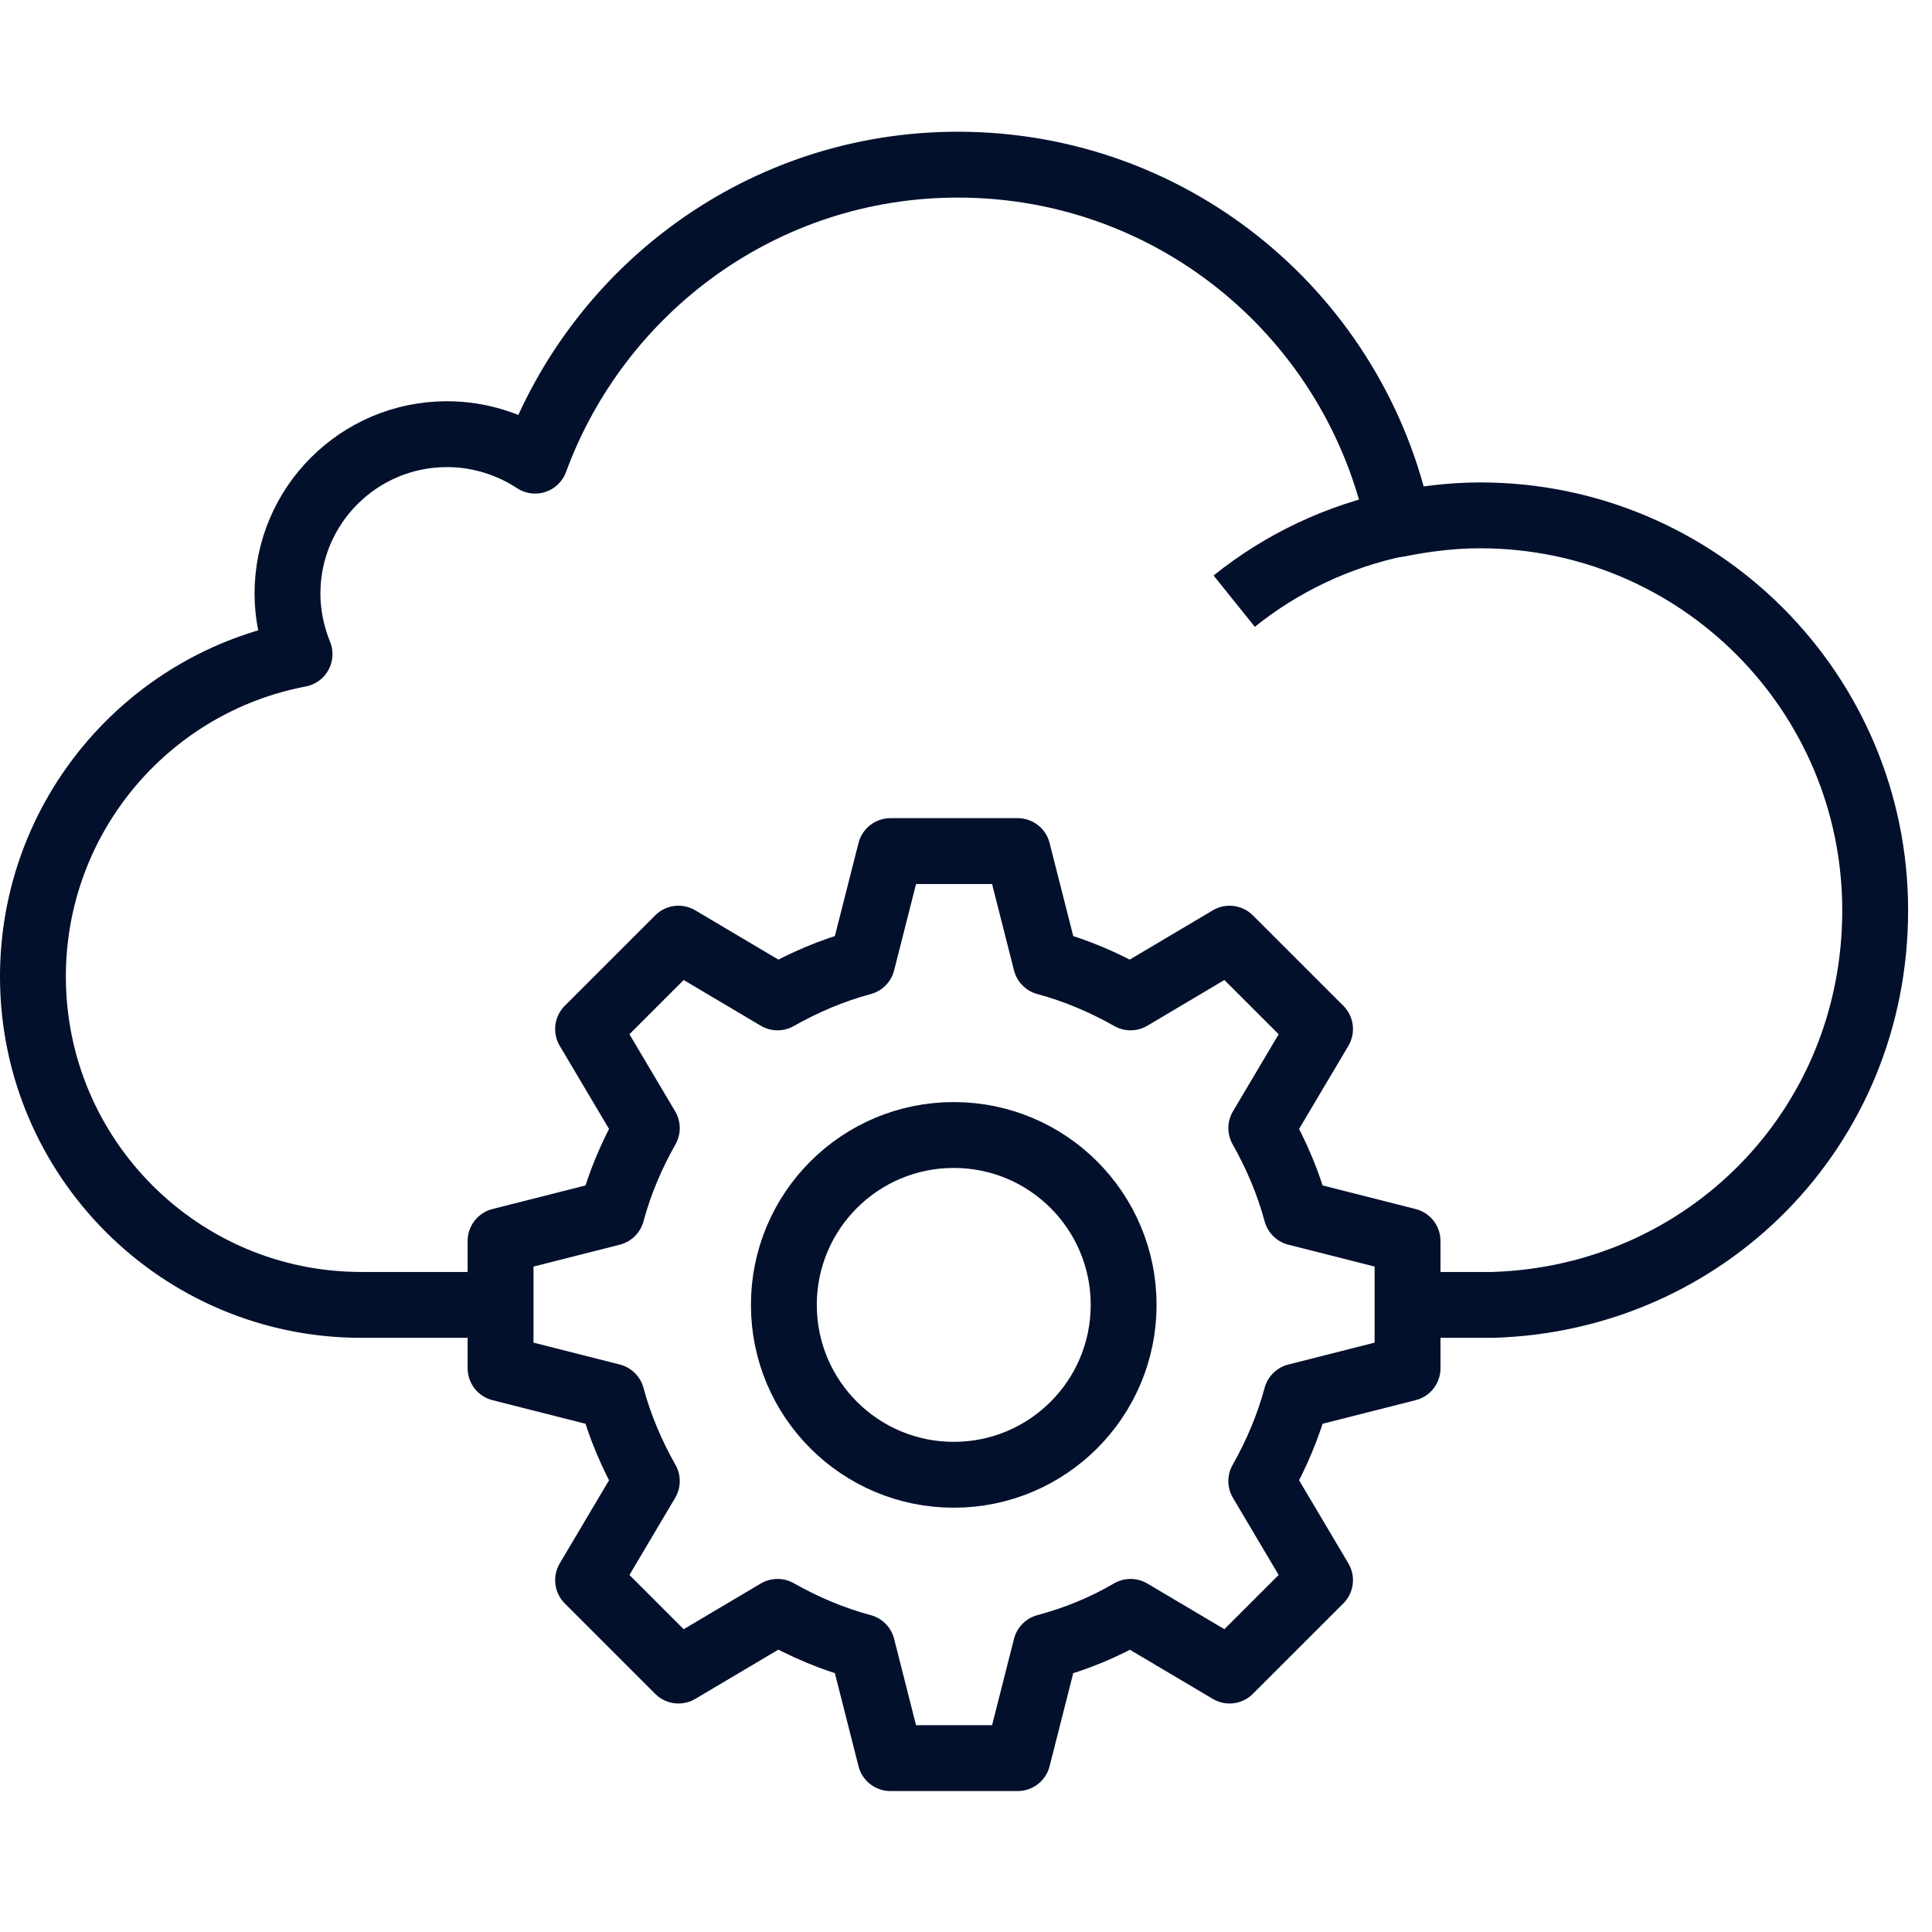
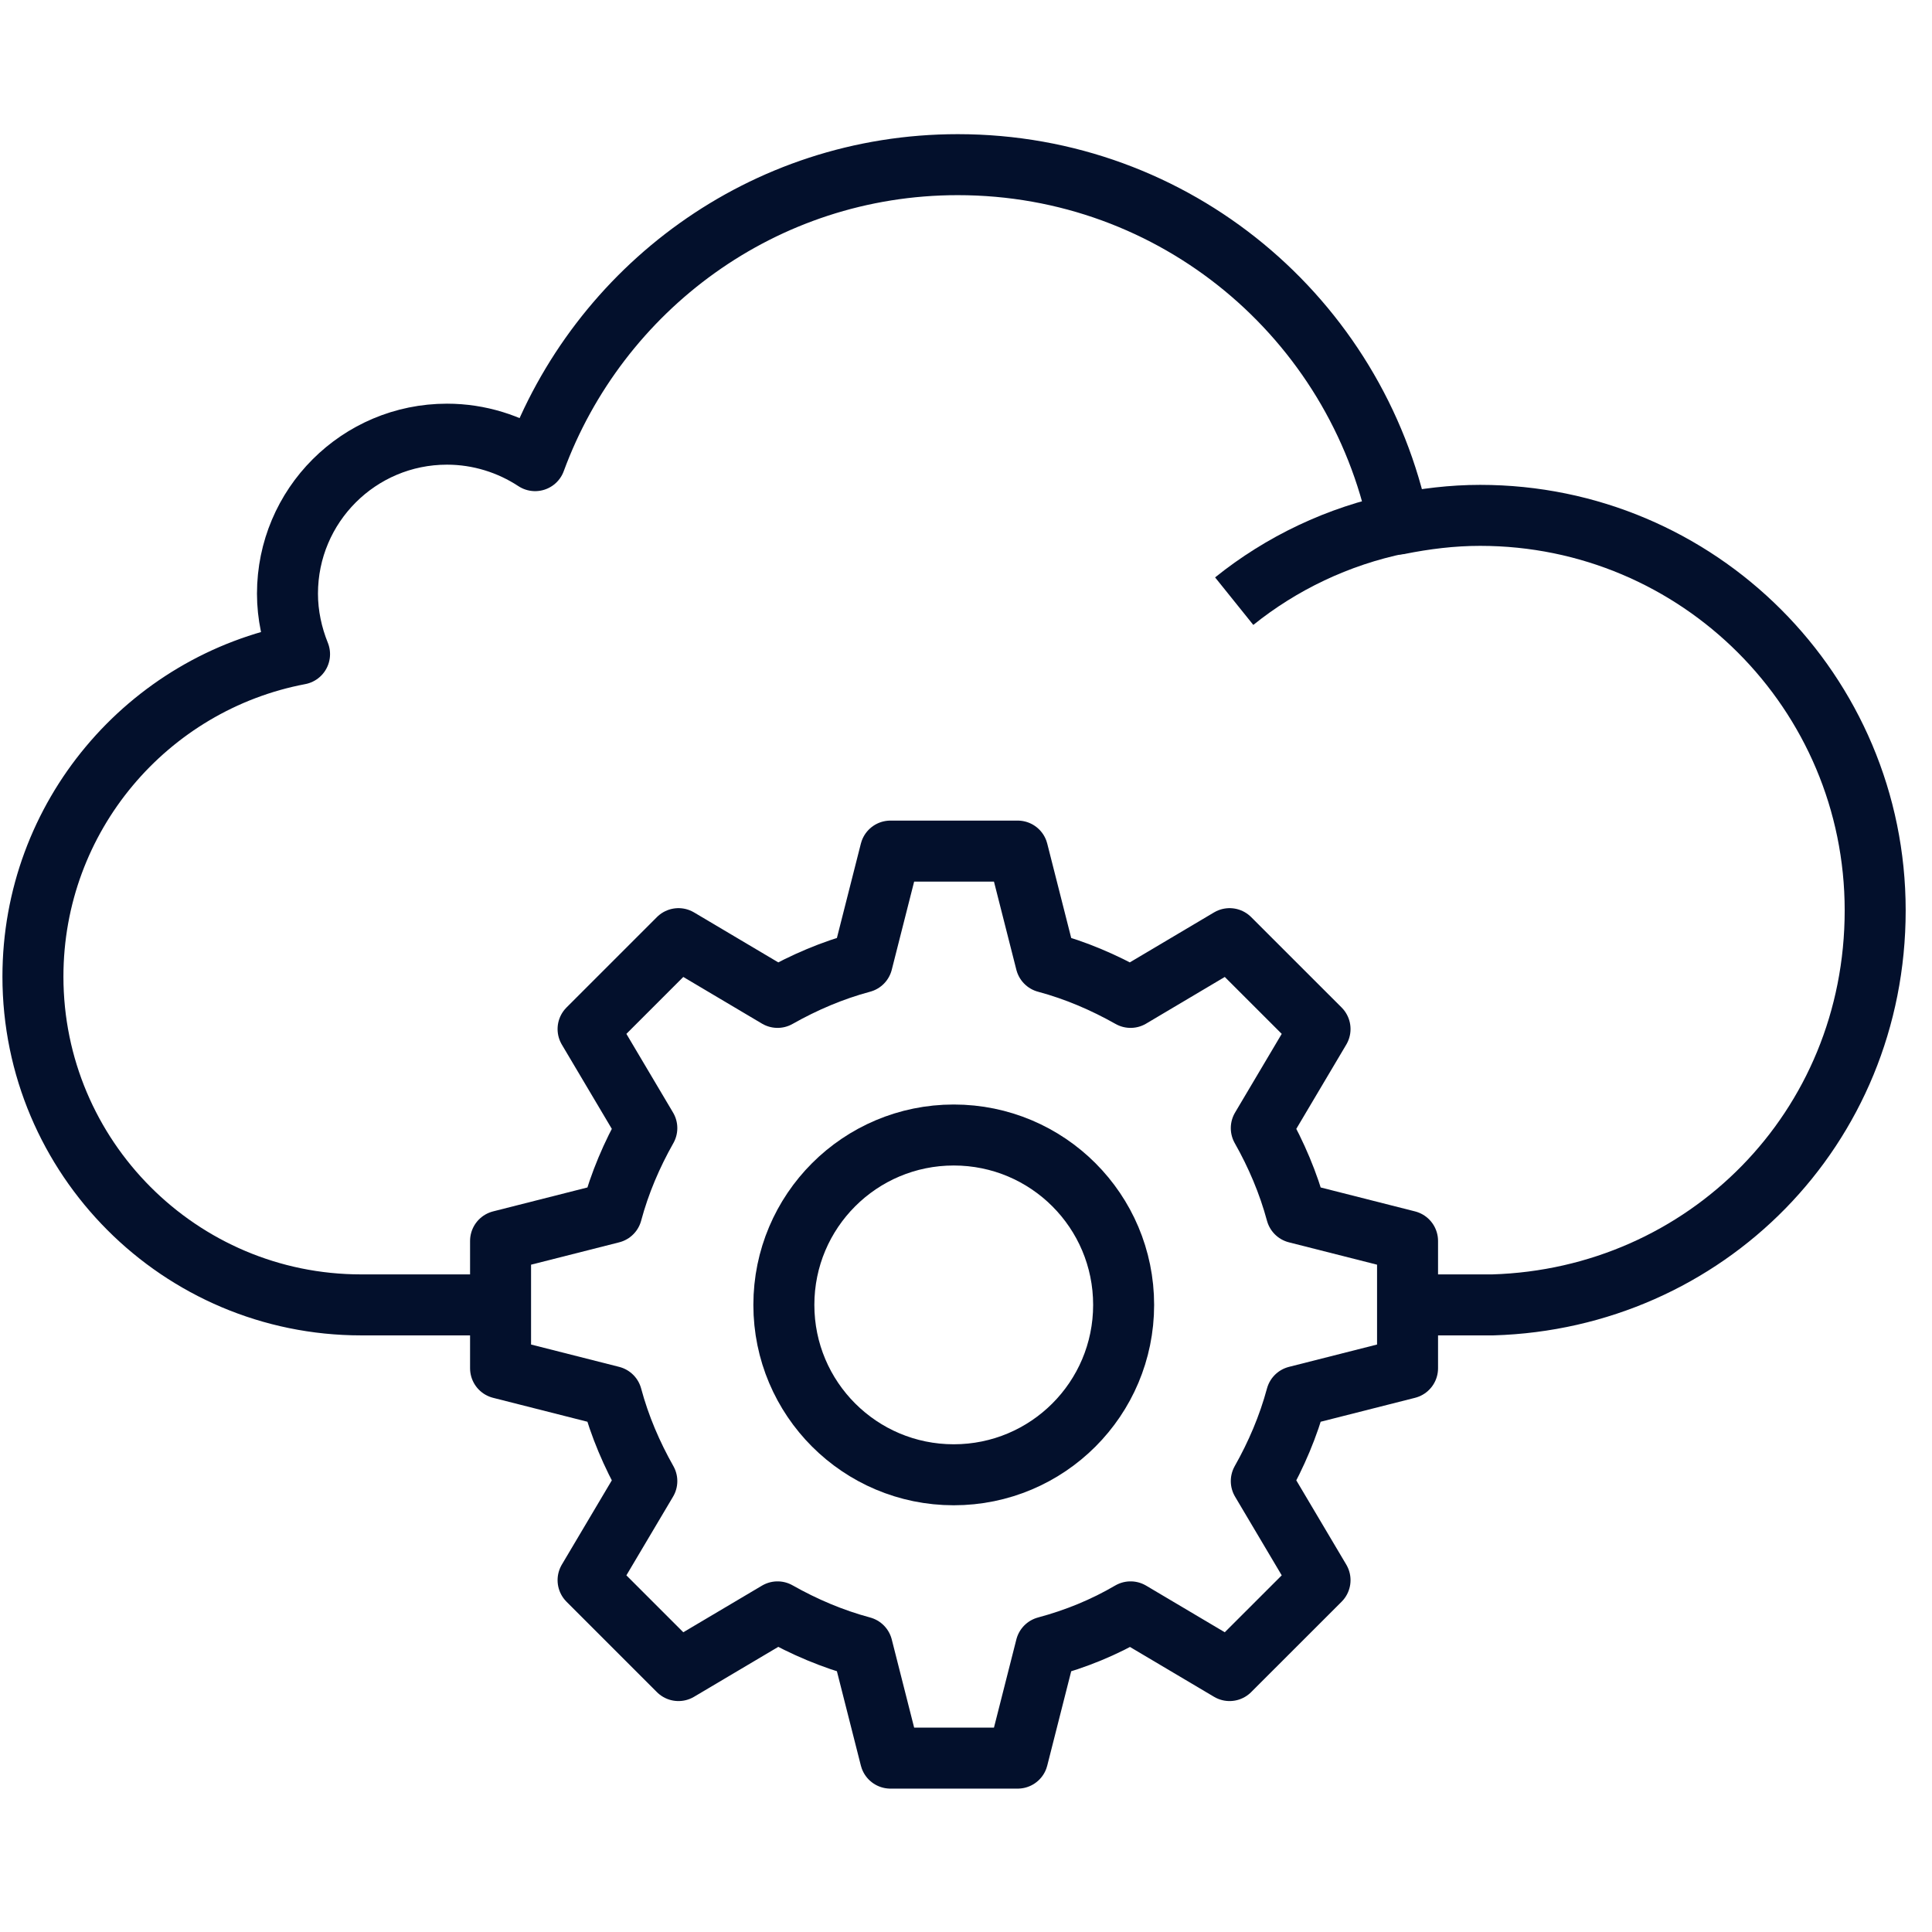
<svg xmlns="http://www.w3.org/2000/svg" width="95" height="95" viewBox="0 -3 44 44" fill="none">
-   <path id="Vector" d="M11.386 26.718H8.226C4.094 26.718 0.75 23.361 0.75 19.242C0.75 15.596 3.36 12.554 6.822 11.898C6.652 11.478 6.547 11.006 6.547 10.521C6.547 8.514 8.173 6.888 10.18 6.888C10.914 6.888 11.609 7.111 12.187 7.491C13.629 3.57 17.38 0.75 21.813 0.75C26.771 0.75 30.889 4.252 31.859 8.934C32.449 8.816 33.066 8.737 33.709 8.737C38.679 8.737 42.706 12.764 42.706 17.734C42.706 22.705 38.837 26.574 33.997 26.718H32.03" stroke="#03102C" stroke-width="1.5" stroke-linejoin="round" />
-   <path id="Vector_2" d="M28.108 10.691C29.184 9.826 30.469 9.209 31.872 8.921" stroke="#03102C" stroke-width="1.5" stroke-linejoin="round" />
-   <path id="Vector_3" d="M25.748 33.709C25.144 34.063 24.502 34.325 23.82 34.508L23.177 37.04H20.279L19.636 34.508C18.954 34.325 18.311 34.05 17.708 33.709L15.452 35.046L13.393 32.987L14.731 30.731C14.39 30.128 14.114 29.485 13.931 28.803L11.4 28.161V25.262L13.931 24.62C14.114 23.938 14.39 23.295 14.731 22.692L13.393 20.436L15.452 18.377L17.708 19.715C18.311 19.374 18.954 19.098 19.636 18.915L20.279 16.383H23.177L23.82 18.915C24.502 19.098 25.144 19.374 25.748 19.715L28.003 18.377L30.063 20.436L28.725 22.692C29.066 23.295 29.341 23.938 29.525 24.62L32.056 25.262V28.161L29.525 28.803C29.341 29.485 29.066 30.128 28.725 30.731L30.063 32.987L28.003 35.046L25.748 33.709Z" stroke="#03102C" stroke-width="1.5" stroke-linejoin="round" />
-   <path id="Vector_4" d="M17.852 26.718C17.852 28.856 19.584 30.587 21.721 30.587C23.859 30.587 25.59 28.856 25.59 26.718C25.59 24.58 23.859 22.849 21.721 22.849C19.584 22.849 17.852 24.58 17.852 26.718Z" stroke="#03102C" stroke-width="1.5" stroke-linejoin="round" />
+   <path id="Vector" d="M11.386 26.718H8.226C4.094 26.718 0.75 23.361 0.75 19.242C0.75 15.596 3.36 12.554 6.822 11.898C6.652 11.478 6.547 11.006 6.547 10.521C6.547 8.514 8.173 6.888 10.18 6.888C10.914 6.888 11.609 7.111 12.187 7.491C13.629 3.57 17.38 0.75 21.813 0.75C26.771 0.75 30.889 4.252 31.859 8.934C32.449 8.816 33.066 8.737 33.709 8.737C38.679 8.737 42.706 12.764 42.706 17.734C42.706 22.705 38.837 26.574 33.997 26.718H32.03" stroke="#03102C" stroke-width="1.389" stroke-linejoin="round" />
+   <path id="Vector_2" d="M28.108 10.691C29.184 9.826 30.469 9.209 31.872 8.921" stroke="#03102C" stroke-width="1.389" stroke-linejoin="round" />
+   <path id="Vector_3" d="M25.748 33.709C25.144 34.063 24.502 34.325 23.82 34.508L23.177 37.04H20.279L19.636 34.508C18.954 34.325 18.311 34.05 17.708 33.709L15.452 35.046L13.393 32.987L14.731 30.731C14.39 30.128 14.114 29.485 13.931 28.803L11.4 28.161V25.262L13.931 24.62C14.114 23.938 14.39 23.295 14.731 22.692L13.393 20.436L15.452 18.377L17.708 19.715C18.311 19.374 18.954 19.098 19.636 18.915L20.279 16.383H23.177L23.82 18.915C24.502 19.098 25.144 19.374 25.748 19.715L28.003 18.377L30.063 20.436L28.725 22.692C29.066 23.295 29.341 23.938 29.525 24.62L32.056 25.262V28.161L29.525 28.803C29.341 29.485 29.066 30.128 28.725 30.731L30.063 32.987L28.003 35.046L25.748 33.709Z" stroke="#03102C" stroke-width="1.389" stroke-linejoin="round" />
+   <path id="Vector_4" d="M17.852 26.718C17.852 28.856 19.584 30.587 21.721 30.587C23.859 30.587 25.59 28.856 25.59 26.718C25.59 24.58 23.859 22.849 21.721 22.849C19.584 22.849 17.852 24.58 17.852 26.718Z" stroke="#03102C" stroke-width="1.389" stroke-linejoin="round" />
</svg>
